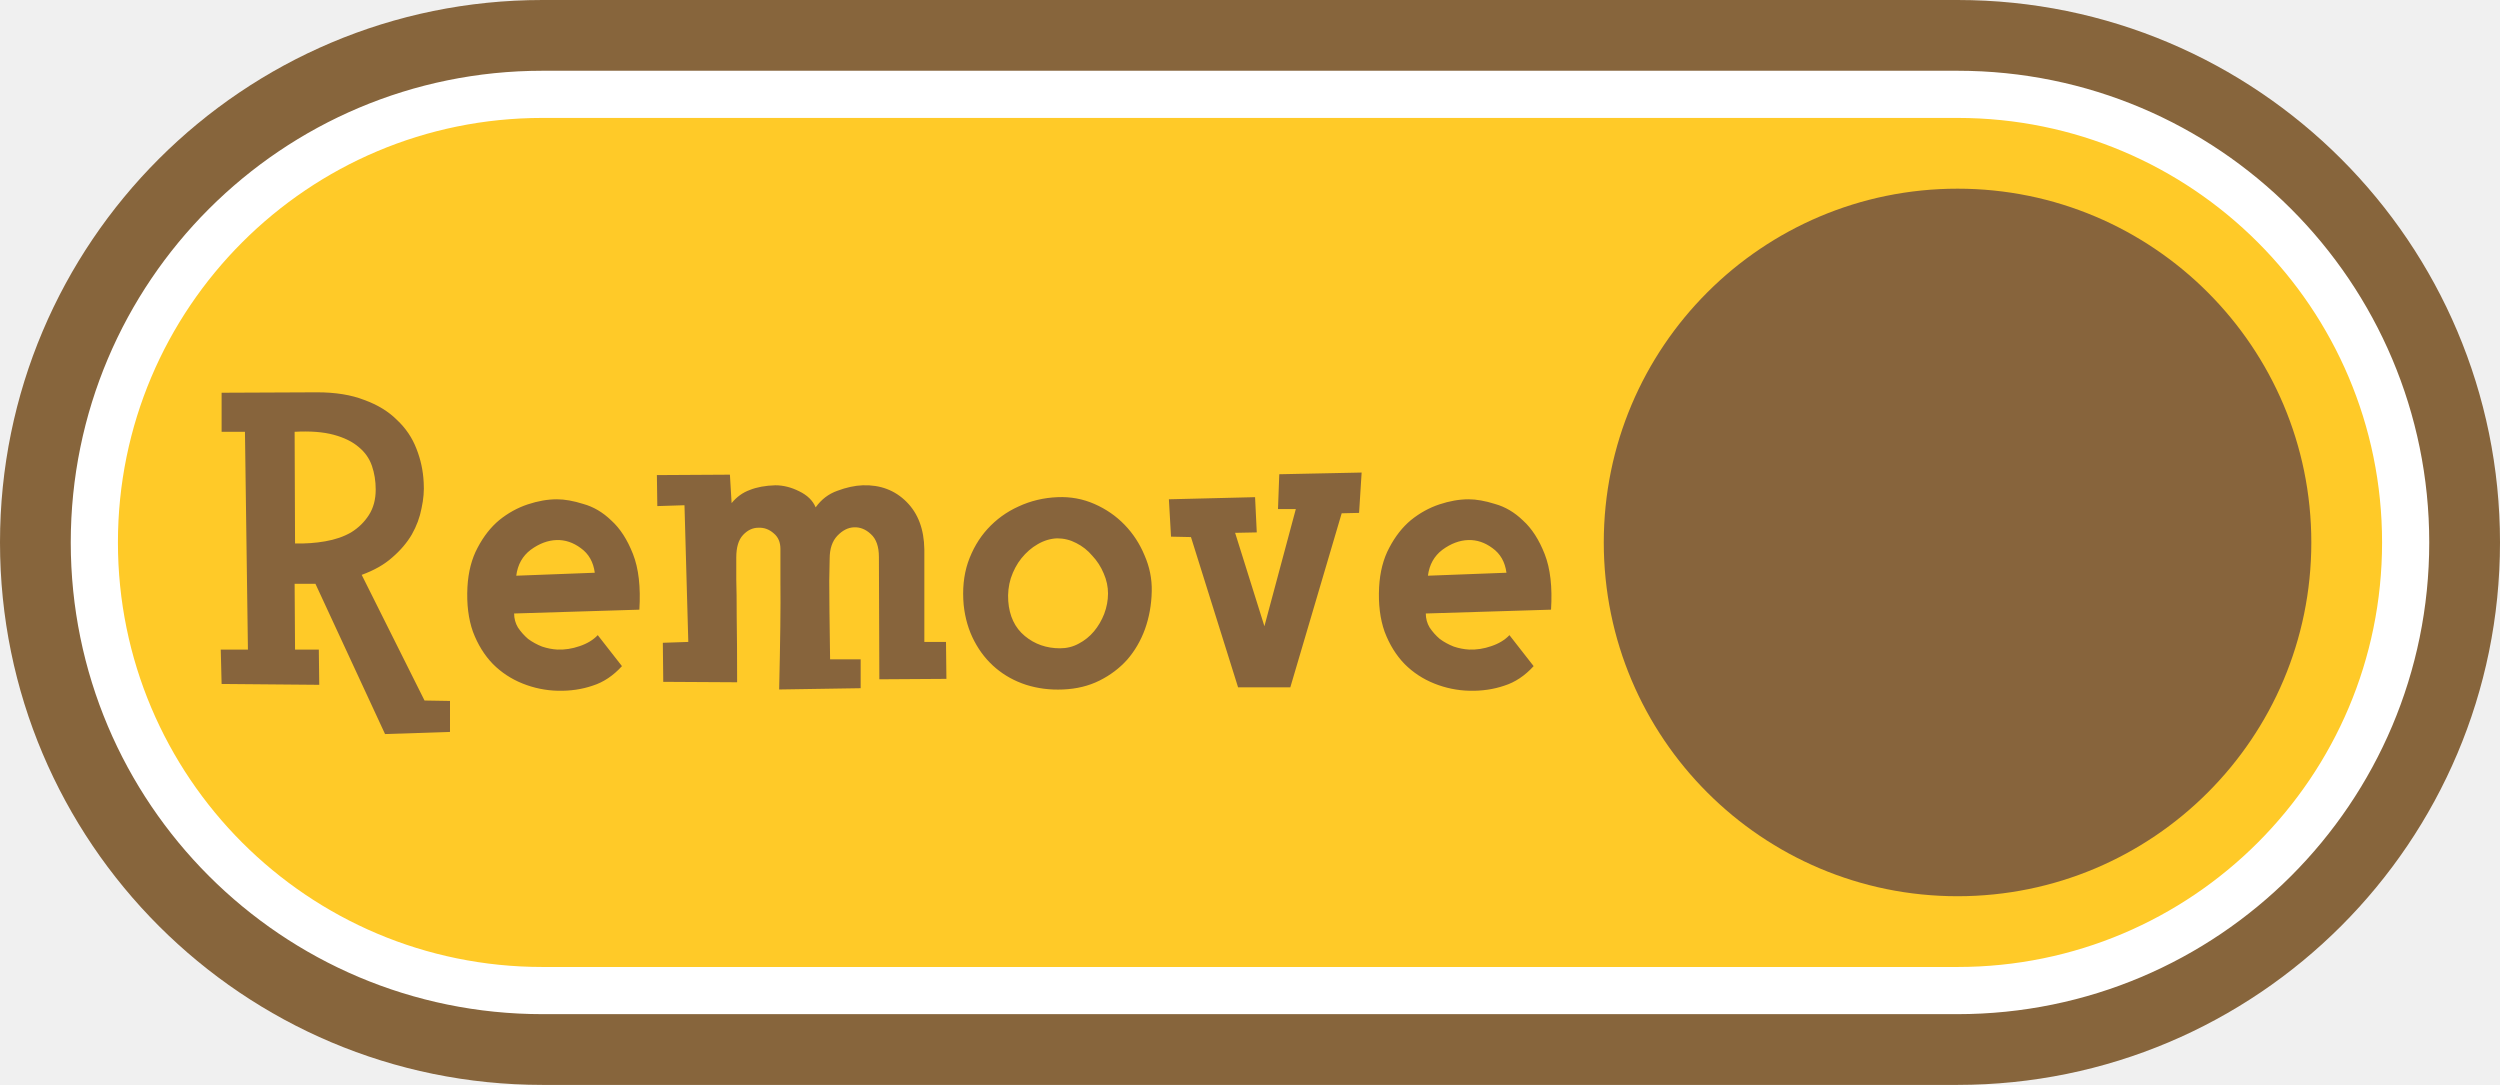
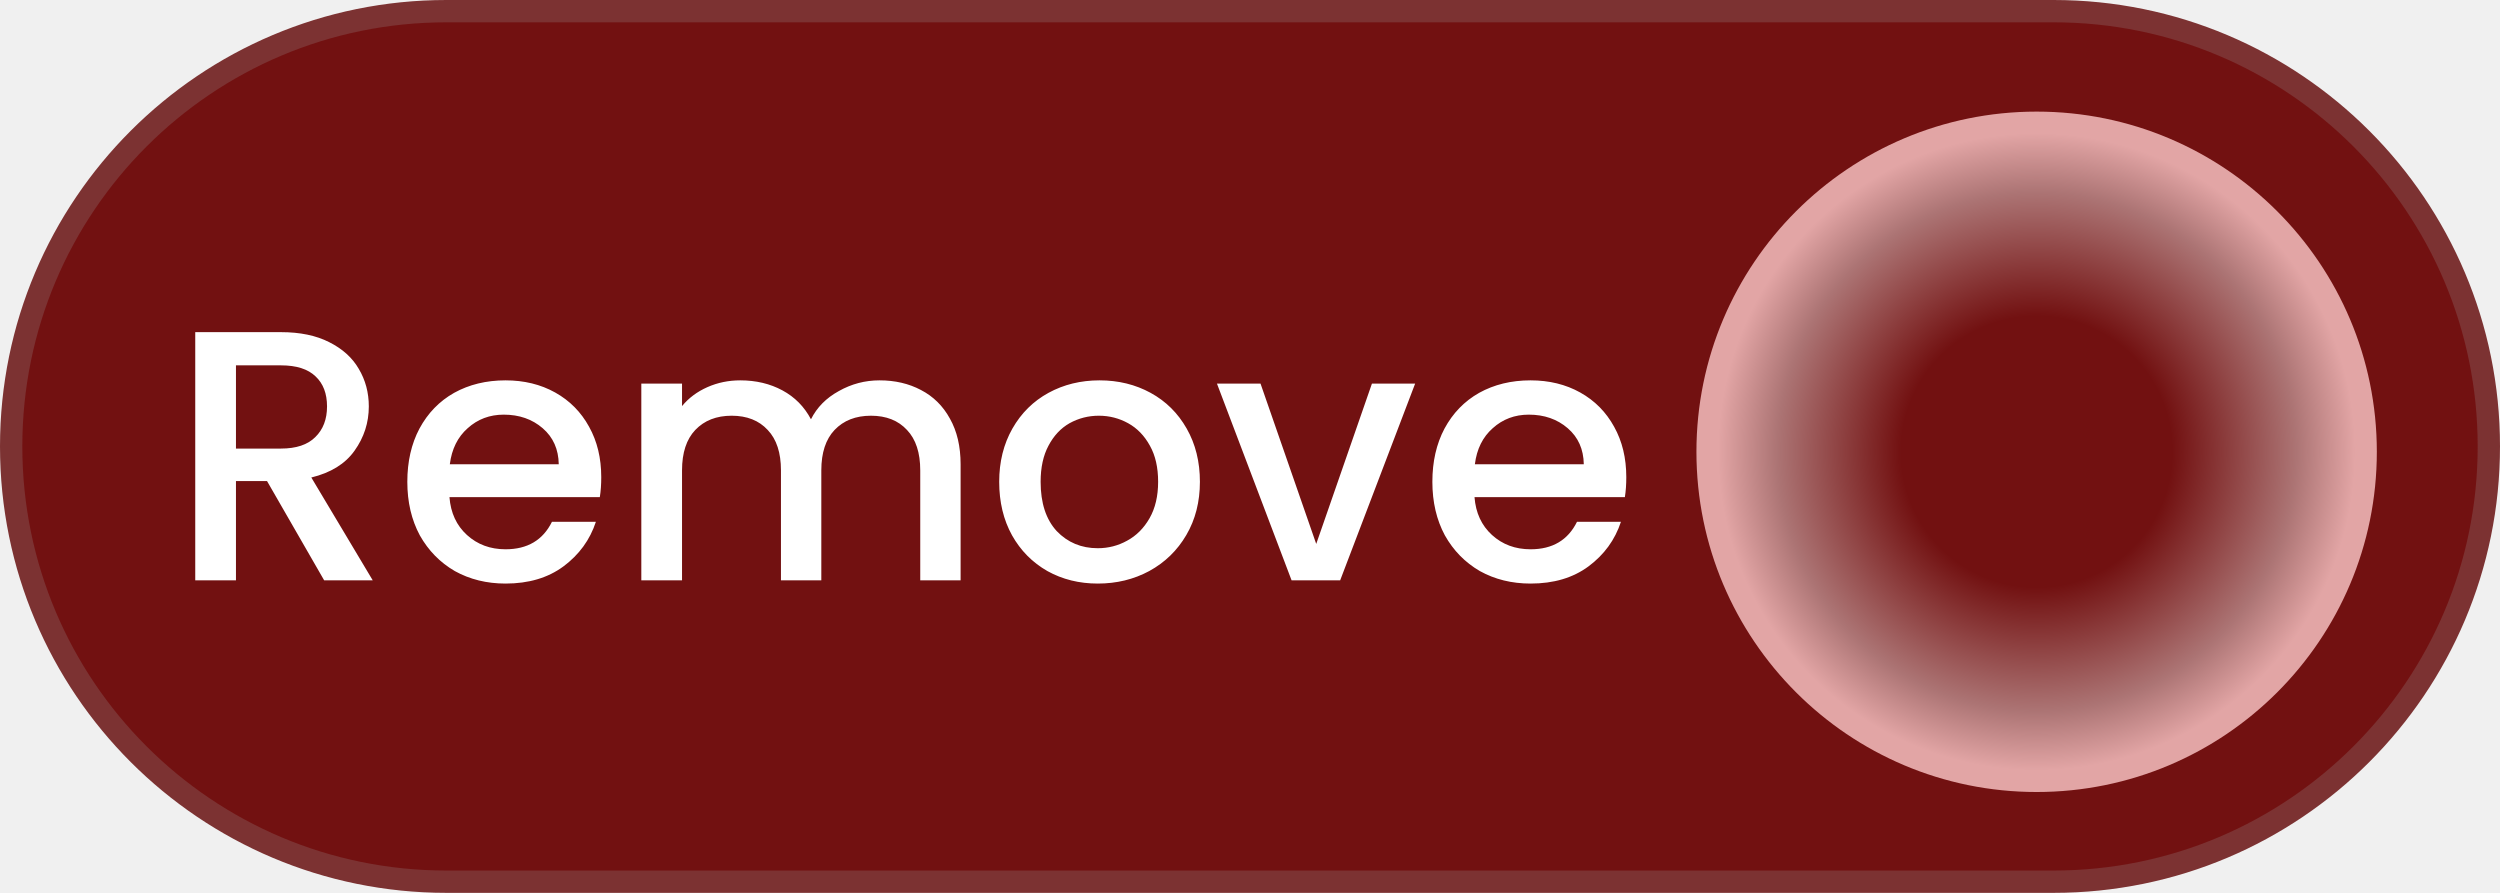
- <svg xmlns="http://www.w3.org/2000/svg" width="106" height="46" viewBox="0 0 106 46" fill="none">
-   <rect width="106" height="46" rx="23" fill="#87653C" />
-   <rect x="4" y="4" width="98" height="38" rx="19" fill="#FFCA28" stroke="white" stroke-width="2" />
-   <circle cx="83" cy="23" r="15" fill="#87643C" />
-   <path d="M19.08 29.72V31.034L16.326 31.124L13.374 24.752H12.492L12.51 27.542H13.518L13.536 29.036L9.396 29L9.36 27.542H10.512L10.386 18.308H9.396V16.652L13.446 16.634C14.226 16.634 14.892 16.742 15.444 16.958C16.008 17.162 16.47 17.444 16.83 17.804C17.202 18.152 17.478 18.56 17.658 19.028C17.838 19.484 17.94 19.958 17.964 20.45C17.988 20.798 17.958 21.164 17.874 21.548C17.802 21.932 17.664 22.304 17.46 22.664C17.256 23.012 16.98 23.336 16.632 23.636C16.296 23.936 15.864 24.182 15.336 24.374L18 29.702L19.08 29.72ZM15.93 20.756C15.93 20.396 15.876 20.06 15.768 19.748C15.66 19.436 15.474 19.172 15.21 18.956C14.946 18.728 14.592 18.554 14.148 18.434C13.704 18.314 13.152 18.272 12.492 18.308L12.51 23.042C12.954 23.054 13.38 23.024 13.788 22.952C14.208 22.88 14.574 22.754 14.886 22.574C15.198 22.382 15.45 22.136 15.642 21.836C15.834 21.536 15.93 21.176 15.93 20.756ZM27.109 25.85L21.799 26.012C21.799 26.228 21.853 26.426 21.961 26.606C22.081 26.786 22.225 26.948 22.393 27.092C22.573 27.224 22.771 27.332 22.987 27.416C23.203 27.488 23.419 27.53 23.635 27.542C23.947 27.554 24.259 27.506 24.571 27.398C24.895 27.29 25.153 27.134 25.345 26.93L26.371 28.244C25.999 28.652 25.585 28.928 25.129 29.072C24.673 29.228 24.181 29.3 23.653 29.288C23.137 29.276 22.639 29.174 22.159 28.982C21.679 28.79 21.259 28.514 20.899 28.154C20.539 27.782 20.257 27.326 20.053 26.786C19.861 26.246 19.783 25.616 19.819 24.896C19.855 24.248 19.999 23.69 20.251 23.222C20.503 22.742 20.809 22.352 21.169 22.052C21.541 21.752 21.943 21.53 22.375 21.386C22.807 21.242 23.221 21.17 23.617 21.17C23.941 21.17 24.313 21.236 24.733 21.368C25.165 21.488 25.561 21.722 25.921 22.07C26.293 22.406 26.599 22.88 26.839 23.492C27.079 24.104 27.169 24.89 27.109 25.85ZM25.219 24.284C25.159 23.828 24.961 23.48 24.625 23.24C24.301 23 23.959 22.886 23.599 22.898C23.227 22.91 22.861 23.048 22.501 23.312C22.153 23.576 21.949 23.942 21.889 24.41L25.219 24.284ZM40.128 28.784L37.284 28.802L37.266 23.618C37.266 23.174 37.152 22.85 36.924 22.646C36.708 22.442 36.468 22.346 36.204 22.358C35.952 22.37 35.718 22.49 35.502 22.718C35.286 22.946 35.178 23.27 35.178 23.69C35.178 23.69 35.172 24.002 35.16 24.626C35.16 25.238 35.172 26.348 35.196 27.956H36.492V29.18L33.036 29.234C33.084 27.194 33.102 25.694 33.09 24.734C33.09 23.762 33.09 23.276 33.09 23.276C33.09 22.988 32.994 22.766 32.802 22.61C32.61 22.442 32.394 22.364 32.154 22.376C31.914 22.376 31.698 22.478 31.506 22.682C31.314 22.886 31.218 23.204 31.218 23.636C31.218 23.636 31.218 23.696 31.218 23.816C31.218 23.936 31.218 24.188 31.218 24.572C31.23 24.944 31.236 25.478 31.236 26.174C31.248 26.87 31.254 27.788 31.254 28.928L28.122 28.91L28.104 27.254L29.184 27.218L29.022 21.422L27.87 21.458L27.852 20.144L30.948 20.126L31.02 21.332C31.236 21.068 31.494 20.882 31.794 20.774C32.094 20.654 32.454 20.588 32.874 20.576C33.21 20.576 33.546 20.66 33.882 20.828C34.23 20.996 34.464 21.224 34.584 21.512C34.824 21.176 35.13 20.942 35.502 20.81C35.886 20.666 36.246 20.588 36.582 20.576C37.326 20.552 37.944 20.786 38.436 21.278C38.928 21.77 39.18 22.442 39.192 23.294V27.218H40.11L40.128 28.784ZM48.834 25.076C48.822 25.64 48.726 26.174 48.546 26.678C48.366 27.17 48.114 27.602 47.79 27.974C47.466 28.334 47.076 28.628 46.62 28.856C46.164 29.084 45.648 29.21 45.072 29.234C44.52 29.258 43.998 29.192 43.506 29.036C43.026 28.88 42.6 28.646 42.228 28.334C41.856 28.022 41.55 27.638 41.31 27.182C41.07 26.726 40.92 26.216 40.86 25.652C40.8 24.992 40.86 24.392 41.04 23.852C41.232 23.3 41.508 22.826 41.868 22.43C42.24 22.022 42.678 21.704 43.182 21.476C43.698 21.236 44.25 21.104 44.838 21.08C45.39 21.056 45.912 21.152 46.404 21.368C46.896 21.584 47.322 21.878 47.682 22.25C48.042 22.622 48.324 23.054 48.528 23.546C48.744 24.038 48.846 24.548 48.834 25.076ZM46.98 25.166C46.98 24.878 46.92 24.596 46.8 24.32C46.68 24.032 46.518 23.78 46.314 23.564C46.122 23.336 45.894 23.156 45.63 23.024C45.378 22.892 45.108 22.826 44.82 22.826C44.532 22.838 44.256 22.922 43.992 23.078C43.74 23.222 43.512 23.42 43.308 23.672C43.116 23.912 42.966 24.194 42.858 24.518C42.762 24.83 42.726 25.154 42.75 25.49C42.798 26.126 43.032 26.618 43.452 26.966C43.872 27.314 44.37 27.488 44.946 27.488C45.234 27.488 45.498 27.422 45.738 27.29C45.99 27.158 46.206 26.984 46.386 26.768C46.566 26.552 46.71 26.306 46.818 26.03C46.926 25.742 46.98 25.454 46.98 25.166ZM57.733 20.036L57.625 21.746L56.887 21.764L54.709 29.144H52.495L50.497 22.772L49.651 22.754L49.561 21.17L53.215 21.08L53.287 22.574L52.369 22.592L53.611 26.552L54.943 21.584H54.187L54.241 20.108L57.733 20.036ZM65.764 25.85L60.454 26.012C60.454 26.228 60.508 26.426 60.616 26.606C60.736 26.786 60.88 26.948 61.048 27.092C61.228 27.224 61.426 27.332 61.642 27.416C61.858 27.488 62.074 27.53 62.29 27.542C62.602 27.554 62.914 27.506 63.226 27.398C63.55 27.29 63.808 27.134 64 26.93L65.026 28.244C64.654 28.652 64.24 28.928 63.784 29.072C63.328 29.228 62.836 29.3 62.308 29.288C61.792 29.276 61.294 29.174 60.814 28.982C60.334 28.79 59.914 28.514 59.554 28.154C59.194 27.782 58.912 27.326 58.708 26.786C58.516 26.246 58.438 25.616 58.474 24.896C58.51 24.248 58.654 23.69 58.906 23.222C59.158 22.742 59.464 22.352 59.824 22.052C60.196 21.752 60.598 21.53 61.03 21.386C61.462 21.242 61.876 21.17 62.272 21.17C62.596 21.17 62.968 21.236 63.388 21.368C63.82 21.488 64.216 21.722 64.576 22.07C64.948 22.406 65.254 22.88 65.494 23.492C65.734 24.104 65.824 24.89 65.764 25.85ZM63.874 24.284C63.814 23.828 63.616 23.48 63.28 23.24C62.956 23 62.614 22.886 62.254 22.898C61.882 22.91 61.516 23.048 61.156 23.312C60.808 23.576 60.604 23.942 60.544 24.41L63.874 24.284Z" fill="#87643C" />
+ <svg xmlns="http://www.w3.org/2000/svg" width="112" height="40" viewBox="0 0 112 40" fill="none">
+   <rect x="0.5" y="0.5" width="111" height="39" rx="19.5" fill="#721111" stroke="#7C3232" />
+   <circle cx="91.241" cy="20.241" r="15.241" fill="url(#paint0_radial_10_46)" />
+   <path d="M14.523 26L11.963 21.552H10.571V26H8.747V14.88H12.587C13.44 14.88 14.16 15.029 14.747 15.328C15.344 15.627 15.787 16.027 16.075 16.528C16.373 17.029 16.523 17.589 16.523 18.208C16.523 18.933 16.309 19.595 15.883 20.192C15.467 20.779 14.822 21.179 13.947 21.392L16.699 26H14.523ZM10.571 20.096H12.587C13.27 20.096 13.781 19.925 14.123 19.584C14.475 19.243 14.651 18.784 14.651 18.208C14.651 17.632 14.48 17.184 14.139 16.864C13.797 16.533 13.28 16.368 12.587 16.368H10.571V20.096ZM26.936 21.376C26.936 21.707 26.915 22.005 26.872 22.272H20.136C20.19 22.976 20.451 23.541 20.92 23.968C21.39 24.395 21.966 24.608 22.648 24.608C23.63 24.608 24.323 24.197 24.728 23.376H26.696C26.43 24.187 25.944 24.853 25.24 25.376C24.547 25.888 23.683 26.144 22.648 26.144C21.806 26.144 21.048 25.957 20.376 25.584C19.715 25.2 19.192 24.667 18.808 23.984C18.435 23.291 18.248 22.491 18.248 21.584C18.248 20.677 18.43 19.883 18.792 19.2C19.166 18.507 19.683 17.973 20.344 17.6C21.016 17.227 21.784 17.04 22.648 17.04C23.48 17.04 24.222 17.221 24.872 17.584C25.523 17.947 26.03 18.459 26.392 19.12C26.755 19.771 26.936 20.523 26.936 21.376ZM25.032 20.8C25.022 20.128 24.782 19.589 24.312 19.184C23.843 18.779 23.262 18.576 22.568 18.576C21.939 18.576 21.4 18.779 20.952 19.184C20.504 19.579 20.238 20.117 20.152 20.8H25.032ZM39.403 17.04C40.097 17.04 40.715 17.184 41.259 17.472C41.814 17.76 42.246 18.187 42.555 18.752C42.875 19.317 43.035 20 43.035 20.8V26H41.227V21.072C41.227 20.283 41.03 19.68 40.635 19.264C40.241 18.837 39.702 18.624 39.019 18.624C38.337 18.624 37.793 18.837 37.387 19.264C36.993 19.68 36.795 20.283 36.795 21.072V26H34.987V21.072C34.987 20.283 34.79 19.68 34.395 19.264C34.001 18.837 33.462 18.624 32.779 18.624C32.097 18.624 31.553 18.837 31.147 19.264C30.753 19.68 30.555 20.283 30.555 21.072V26H28.731V17.184H30.555V18.192C30.854 17.829 31.233 17.547 31.691 17.344C32.15 17.141 32.641 17.04 33.163 17.04C33.867 17.04 34.497 17.189 35.051 17.488C35.606 17.787 36.033 18.219 36.331 18.784C36.598 18.251 37.014 17.829 37.579 17.52C38.145 17.2 38.753 17.04 39.403 17.04ZM49.18 26.144C48.348 26.144 47.596 25.957 46.924 25.584C46.252 25.2 45.724 24.667 45.34 23.984C44.956 23.291 44.764 22.491 44.764 21.584C44.764 20.688 44.962 19.893 45.356 19.2C45.751 18.507 46.29 17.973 46.972 17.6C47.655 17.227 48.418 17.04 49.26 17.04C50.103 17.04 50.866 17.227 51.548 17.6C52.231 17.973 52.77 18.507 53.164 19.2C53.559 19.893 53.756 20.688 53.756 21.584C53.756 22.48 53.554 23.275 53.148 23.968C52.743 24.661 52.188 25.2 51.484 25.584C50.791 25.957 50.023 26.144 49.18 26.144ZM49.18 24.56C49.65 24.56 50.087 24.448 50.492 24.224C50.908 24 51.244 23.664 51.5 23.216C51.756 22.768 51.884 22.224 51.884 21.584C51.884 20.944 51.762 20.405 51.516 19.968C51.271 19.52 50.946 19.184 50.54 18.96C50.135 18.736 49.698 18.624 49.228 18.624C48.759 18.624 48.322 18.736 47.916 18.96C47.522 19.184 47.207 19.52 46.972 19.968C46.738 20.405 46.62 20.944 46.62 21.584C46.62 22.533 46.86 23.269 47.34 23.792C47.831 24.304 48.444 24.56 49.18 24.56ZM58.967 24.368L61.463 17.184H63.399L60.039 26H57.863L54.519 17.184H56.471L58.967 24.368ZM72.858 21.376C72.858 21.707 72.837 22.005 72.794 22.272H66.058C66.112 22.976 66.373 23.541 66.842 23.968C67.311 24.395 67.888 24.608 68.57 24.608C69.552 24.608 70.245 24.197 70.65 23.376H72.618C72.352 24.187 71.866 24.853 71.162 25.376C70.469 25.888 69.605 26.144 68.57 26.144C67.728 26.144 66.97 25.957 66.298 25.584C65.637 25.2 65.114 24.667 64.73 23.984C64.357 23.291 64.17 22.491 64.17 21.584C64.17 20.677 64.352 19.883 64.714 19.2C65.088 18.507 65.605 17.973 66.266 17.6C66.938 17.227 67.706 17.04 68.57 17.04C69.402 17.04 70.144 17.221 70.794 17.584C71.445 17.947 71.951 18.459 72.314 19.12C72.677 19.771 72.858 20.523 72.858 21.376ZM70.954 20.8C70.944 20.128 70.704 19.589 70.234 19.184C69.765 18.779 69.183 18.576 68.49 18.576C67.861 18.576 67.322 18.779 66.874 19.184C66.426 19.579 66.159 20.117 66.074 20.8H70.954Z" fill="white" />
+   <defs>
+     <radialGradient id="paint0_radial_10_46" cx="0" cy="0" r="1" gradientUnits="userSpaceOnUse" gradientTransform="translate(91.2407 20.2407) rotate(90) scale(15.2407)">
+       <stop offset="0.399" stop-color="#721111" />
+       <stop offset="0.764" stop-color="#AC7474" />
+       <stop offset="0.938" stop-color="#E2A5A5" />
+     </radialGradient>
+   </defs>
</svg>
